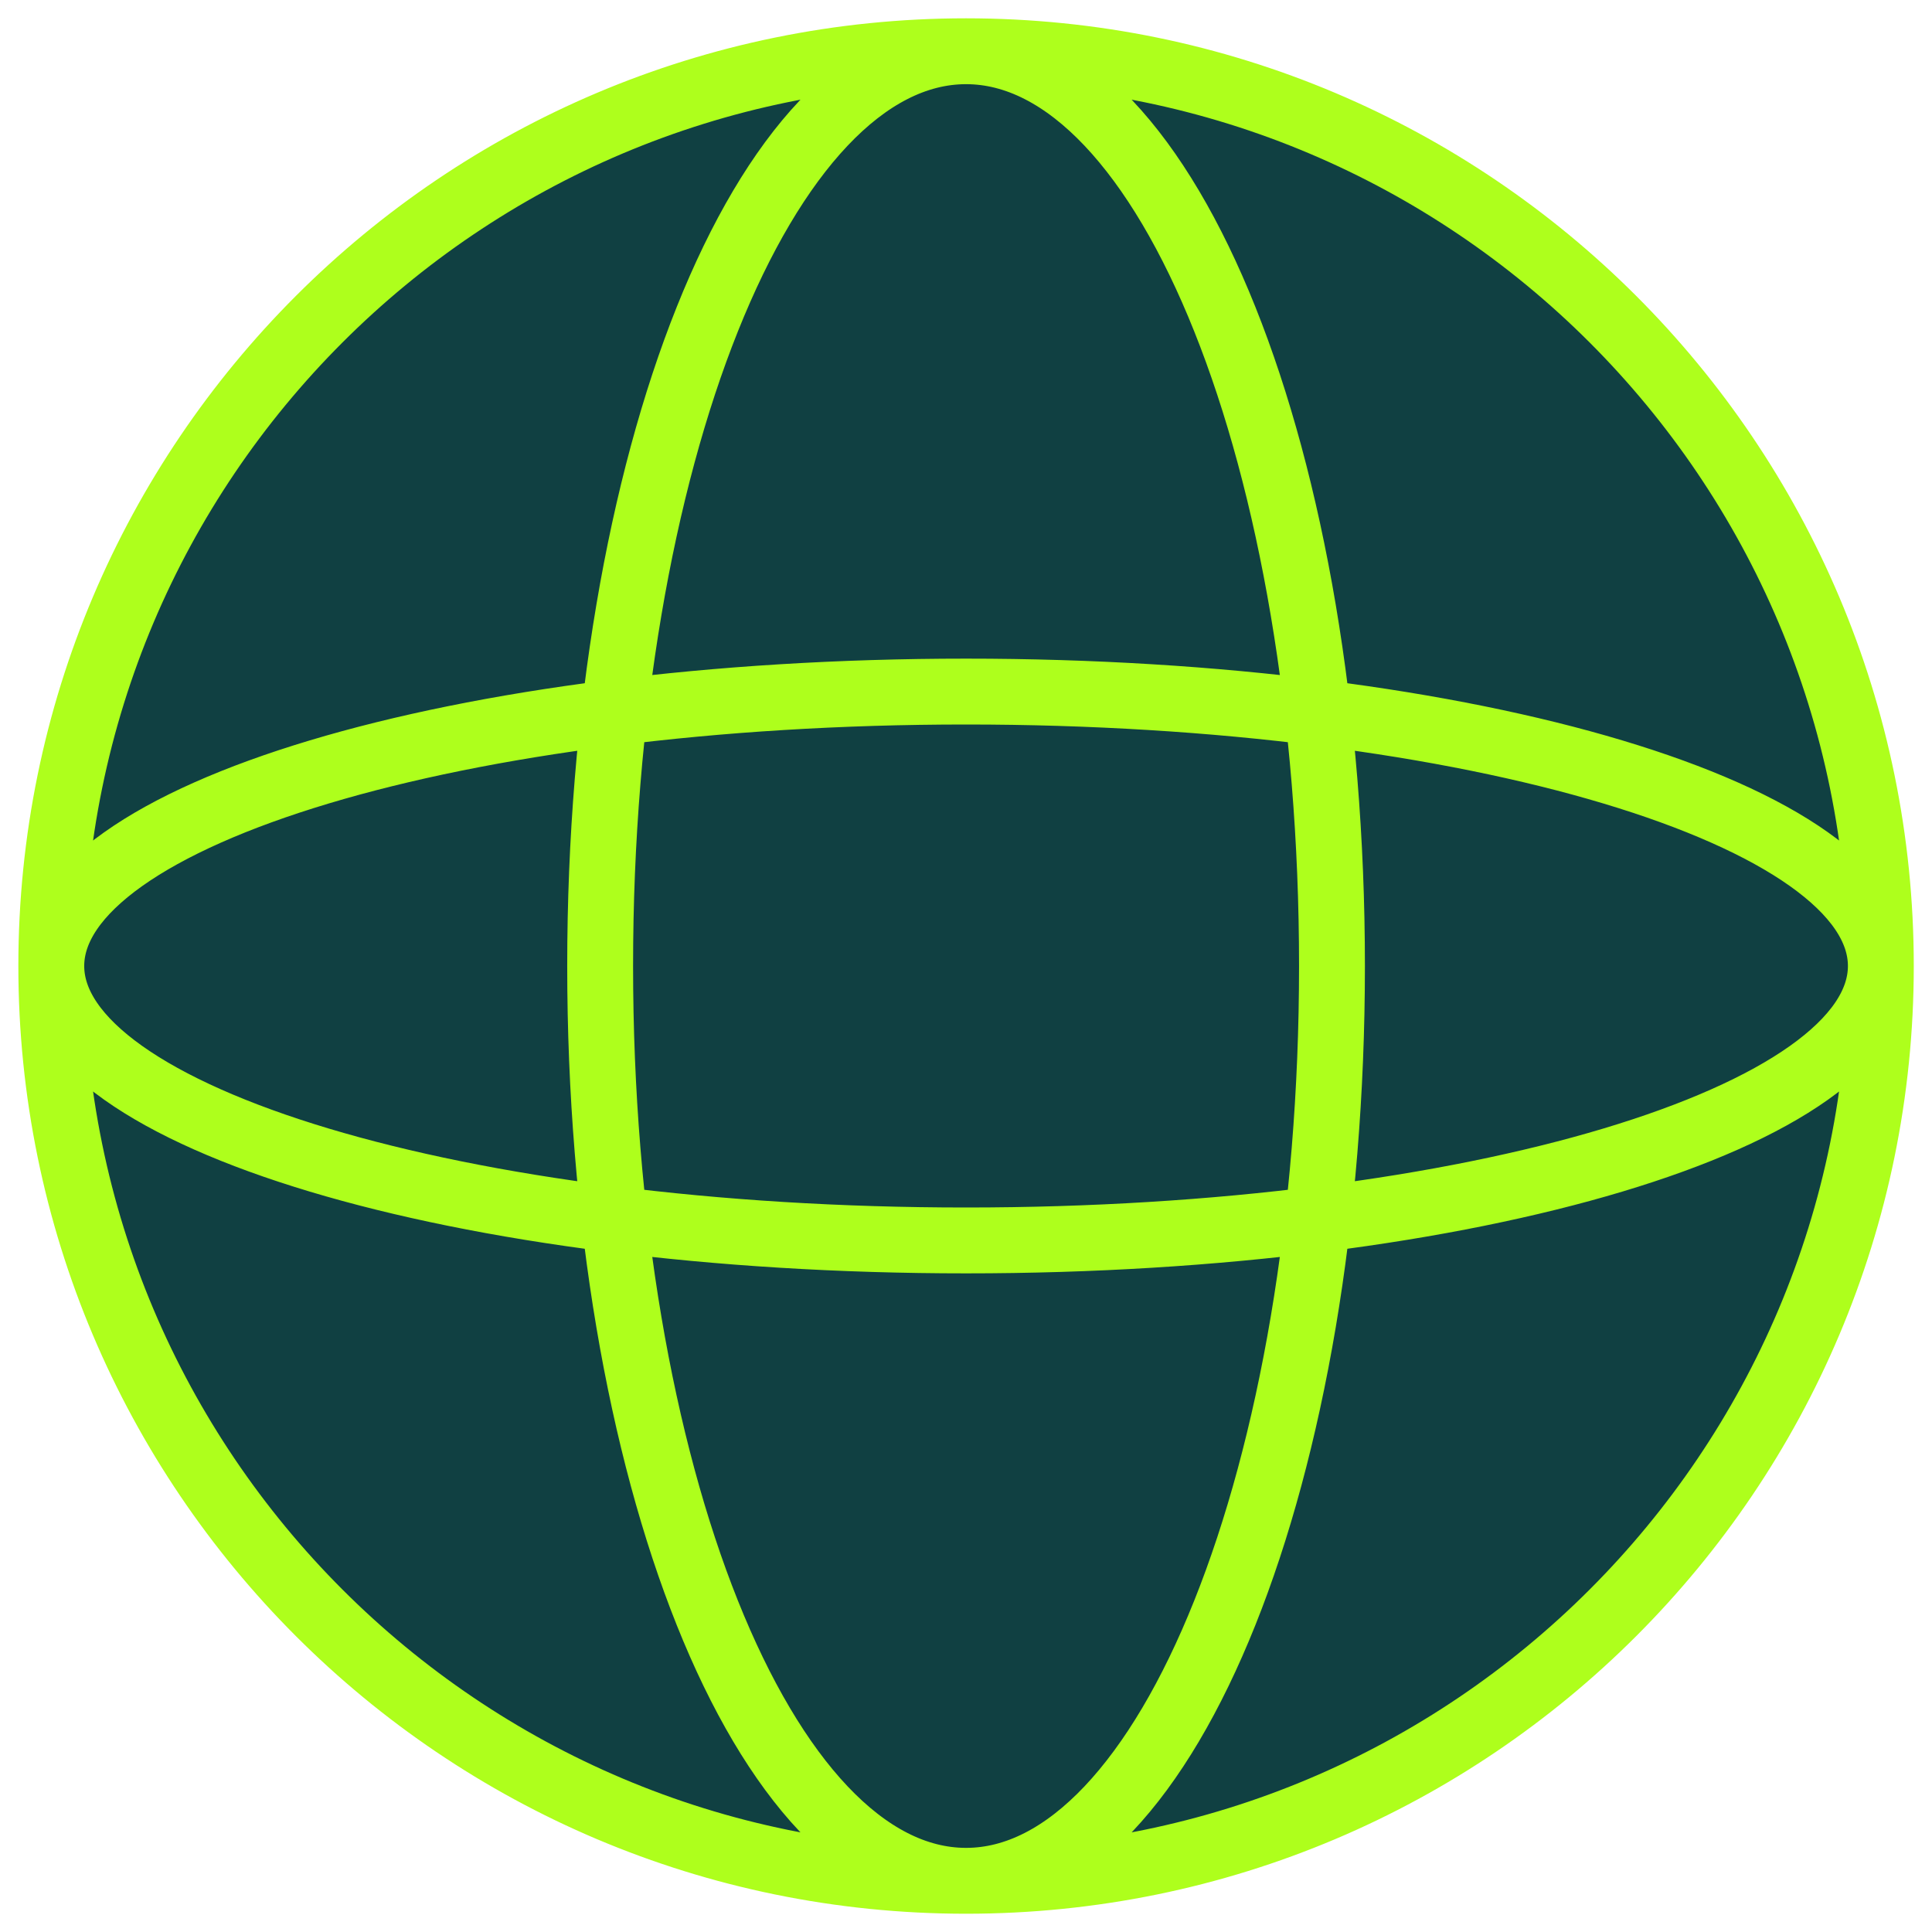
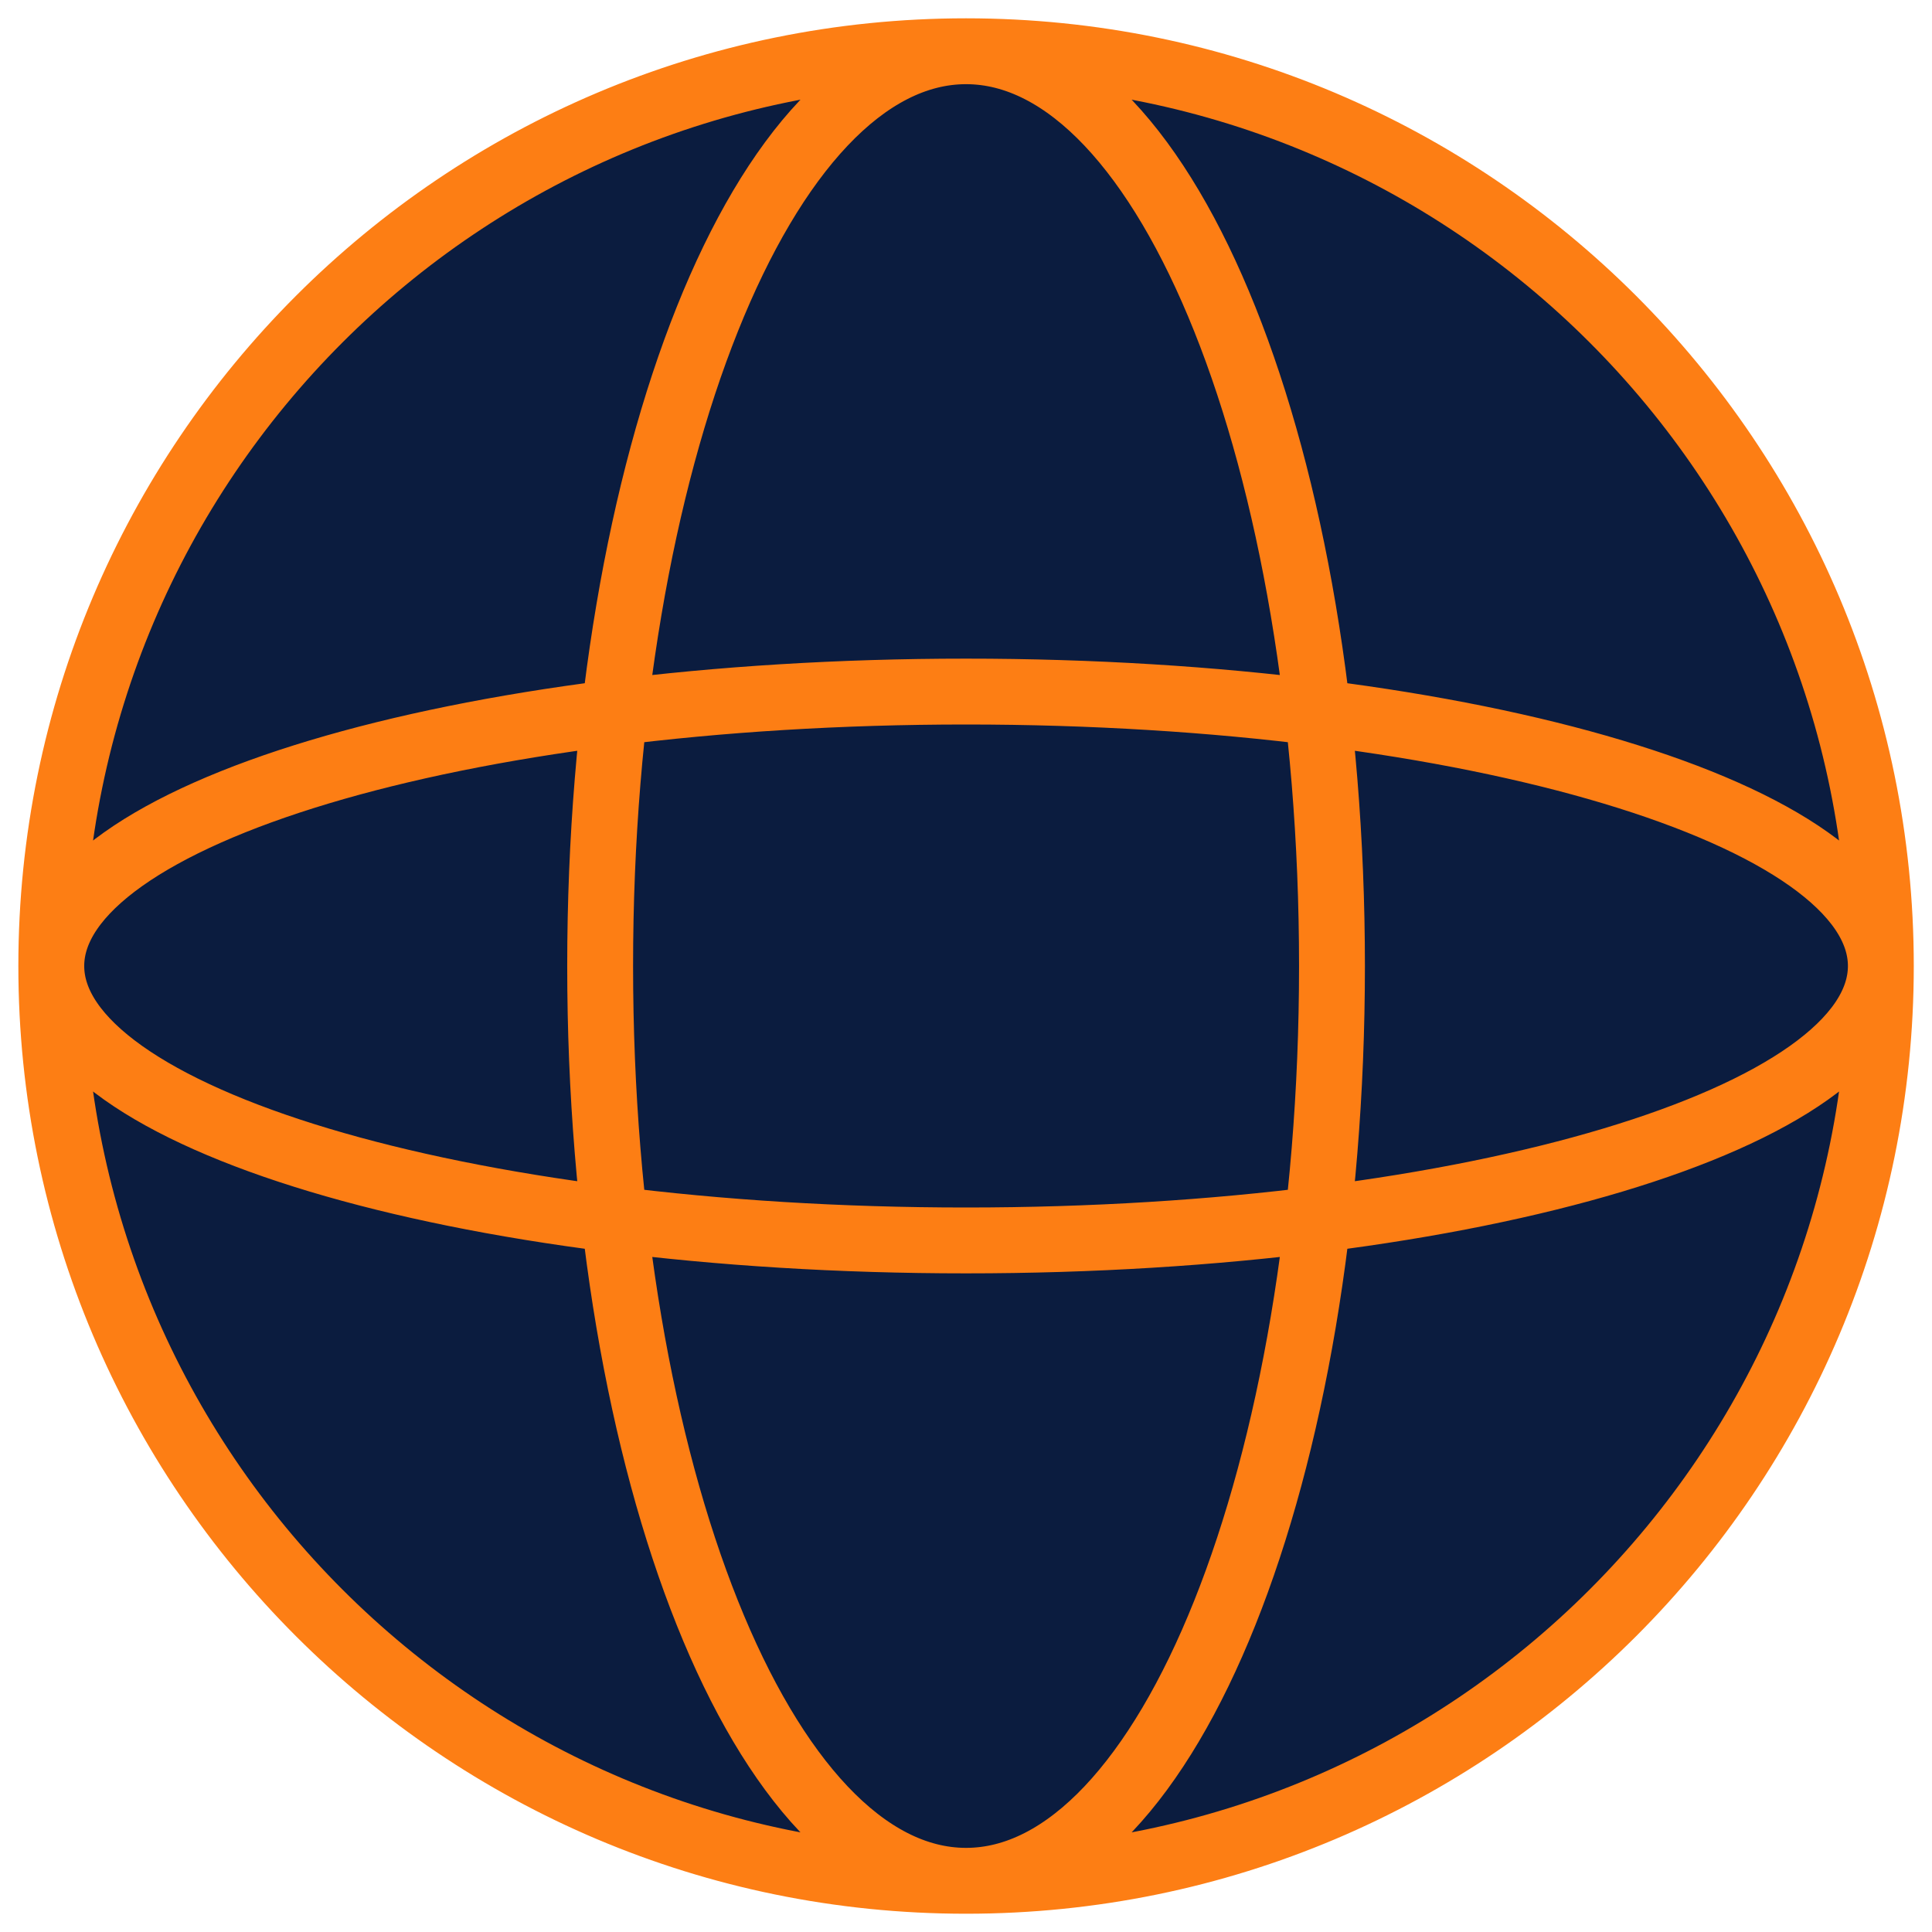
<svg xmlns="http://www.w3.org/2000/svg" width="44" height="44" viewBox="0 0 44 44" fill="none">
-   <path d="M42.835 22C42.835 33.506 33.507 42.834 22.001 42.834C10.495 42.834 1.168 33.506 1.168 22C1.168 10.494 10.495 1.167 22.001 1.167C33.507 1.167 42.835 10.494 42.835 22Z" fill="#104042" />
-   <path d="M30.335 22C30.335 33.506 26.604 42.834 22.001 42.834C17.399 42.834 13.668 33.506 13.668 22C13.668 10.494 17.399 1.167 22.001 1.167C26.604 1.167 30.335 10.494 30.335 22Z" fill="#104042" />
-   <path d="M22.001 28.25C10.495 28.25 1.168 25.452 1.168 22C1.168 18.549 10.495 15.75 22.001 15.75C33.507 15.75 42.835 18.549 42.835 22C42.835 25.452 33.507 28.25 22.001 28.25Z" fill="#104042" />
-   <path d="M42.835 22C42.835 33.506 33.507 42.834 22.001 42.834M42.835 22C42.835 10.494 33.507 1.167 22.001 1.167M42.835 22C42.835 18.549 33.507 15.75 22.001 15.75C10.495 15.75 1.168 18.549 1.168 22M42.835 22C42.835 25.452 33.507 28.25 22.001 28.25C10.495 28.25 1.168 25.452 1.168 22M22.001 42.834C10.495 42.834 1.168 33.506 1.168 22M22.001 42.834C26.604 42.834 30.335 33.506 30.335 22C30.335 10.494 26.604 1.167 22.001 1.167M22.001 42.834C17.399 42.834 13.668 33.506 13.668 22C13.668 10.494 17.399 1.167 22.001 1.167M1.168 22C1.168 10.494 10.495 1.167 22.001 1.167" stroke="#AEFF1C" stroke-width="1.5" />
+   <path d="M42.835 22C42.835 33.506 33.507 42.834 22.001 42.834C10.495 42.834 1.168 33.506 1.168 22C1.168 10.494 10.495 1.167 22.001 1.167C33.507 1.167 42.835 10.494 42.835 22Z" fill="#0B1C3F" />
+   <path d="M30.335 22C30.335 33.506 26.604 42.834 22.001 42.834C17.399 42.834 13.668 33.506 13.668 22C13.668 10.494 17.399 1.167 22.001 1.167C26.604 1.167 30.335 10.494 30.335 22Z" fill="#0B1C3F" />
+   <path d="M22.001 28.25C10.495 28.25 1.168 25.452 1.168 22C1.168 18.549 10.495 15.75 22.001 15.75C33.507 15.75 42.835 18.549 42.835 22C42.835 25.452 33.507 28.25 22.001 28.25Z" fill="#0B1C3F" />
+   <path d="M42.835 22C42.835 33.506 33.507 42.834 22.001 42.834M42.835 22C42.835 10.494 33.507 1.167 22.001 1.167M42.835 22C42.835 18.549 33.507 15.75 22.001 15.75C10.495 15.75 1.168 18.549 1.168 22M42.835 22C42.835 25.452 33.507 28.25 22.001 28.25C10.495 28.25 1.168 25.452 1.168 22M22.001 42.834C10.495 42.834 1.168 33.506 1.168 22M22.001 42.834C26.604 42.834 30.335 33.506 30.335 22C30.335 10.494 26.604 1.167 22.001 1.167M22.001 42.834C17.399 42.834 13.668 33.506 13.668 22C13.668 10.494 17.399 1.167 22.001 1.167M1.168 22C1.168 10.494 10.495 1.167 22.001 1.167" stroke="#fd7e14" stroke-width="1.5" />
</svg>
